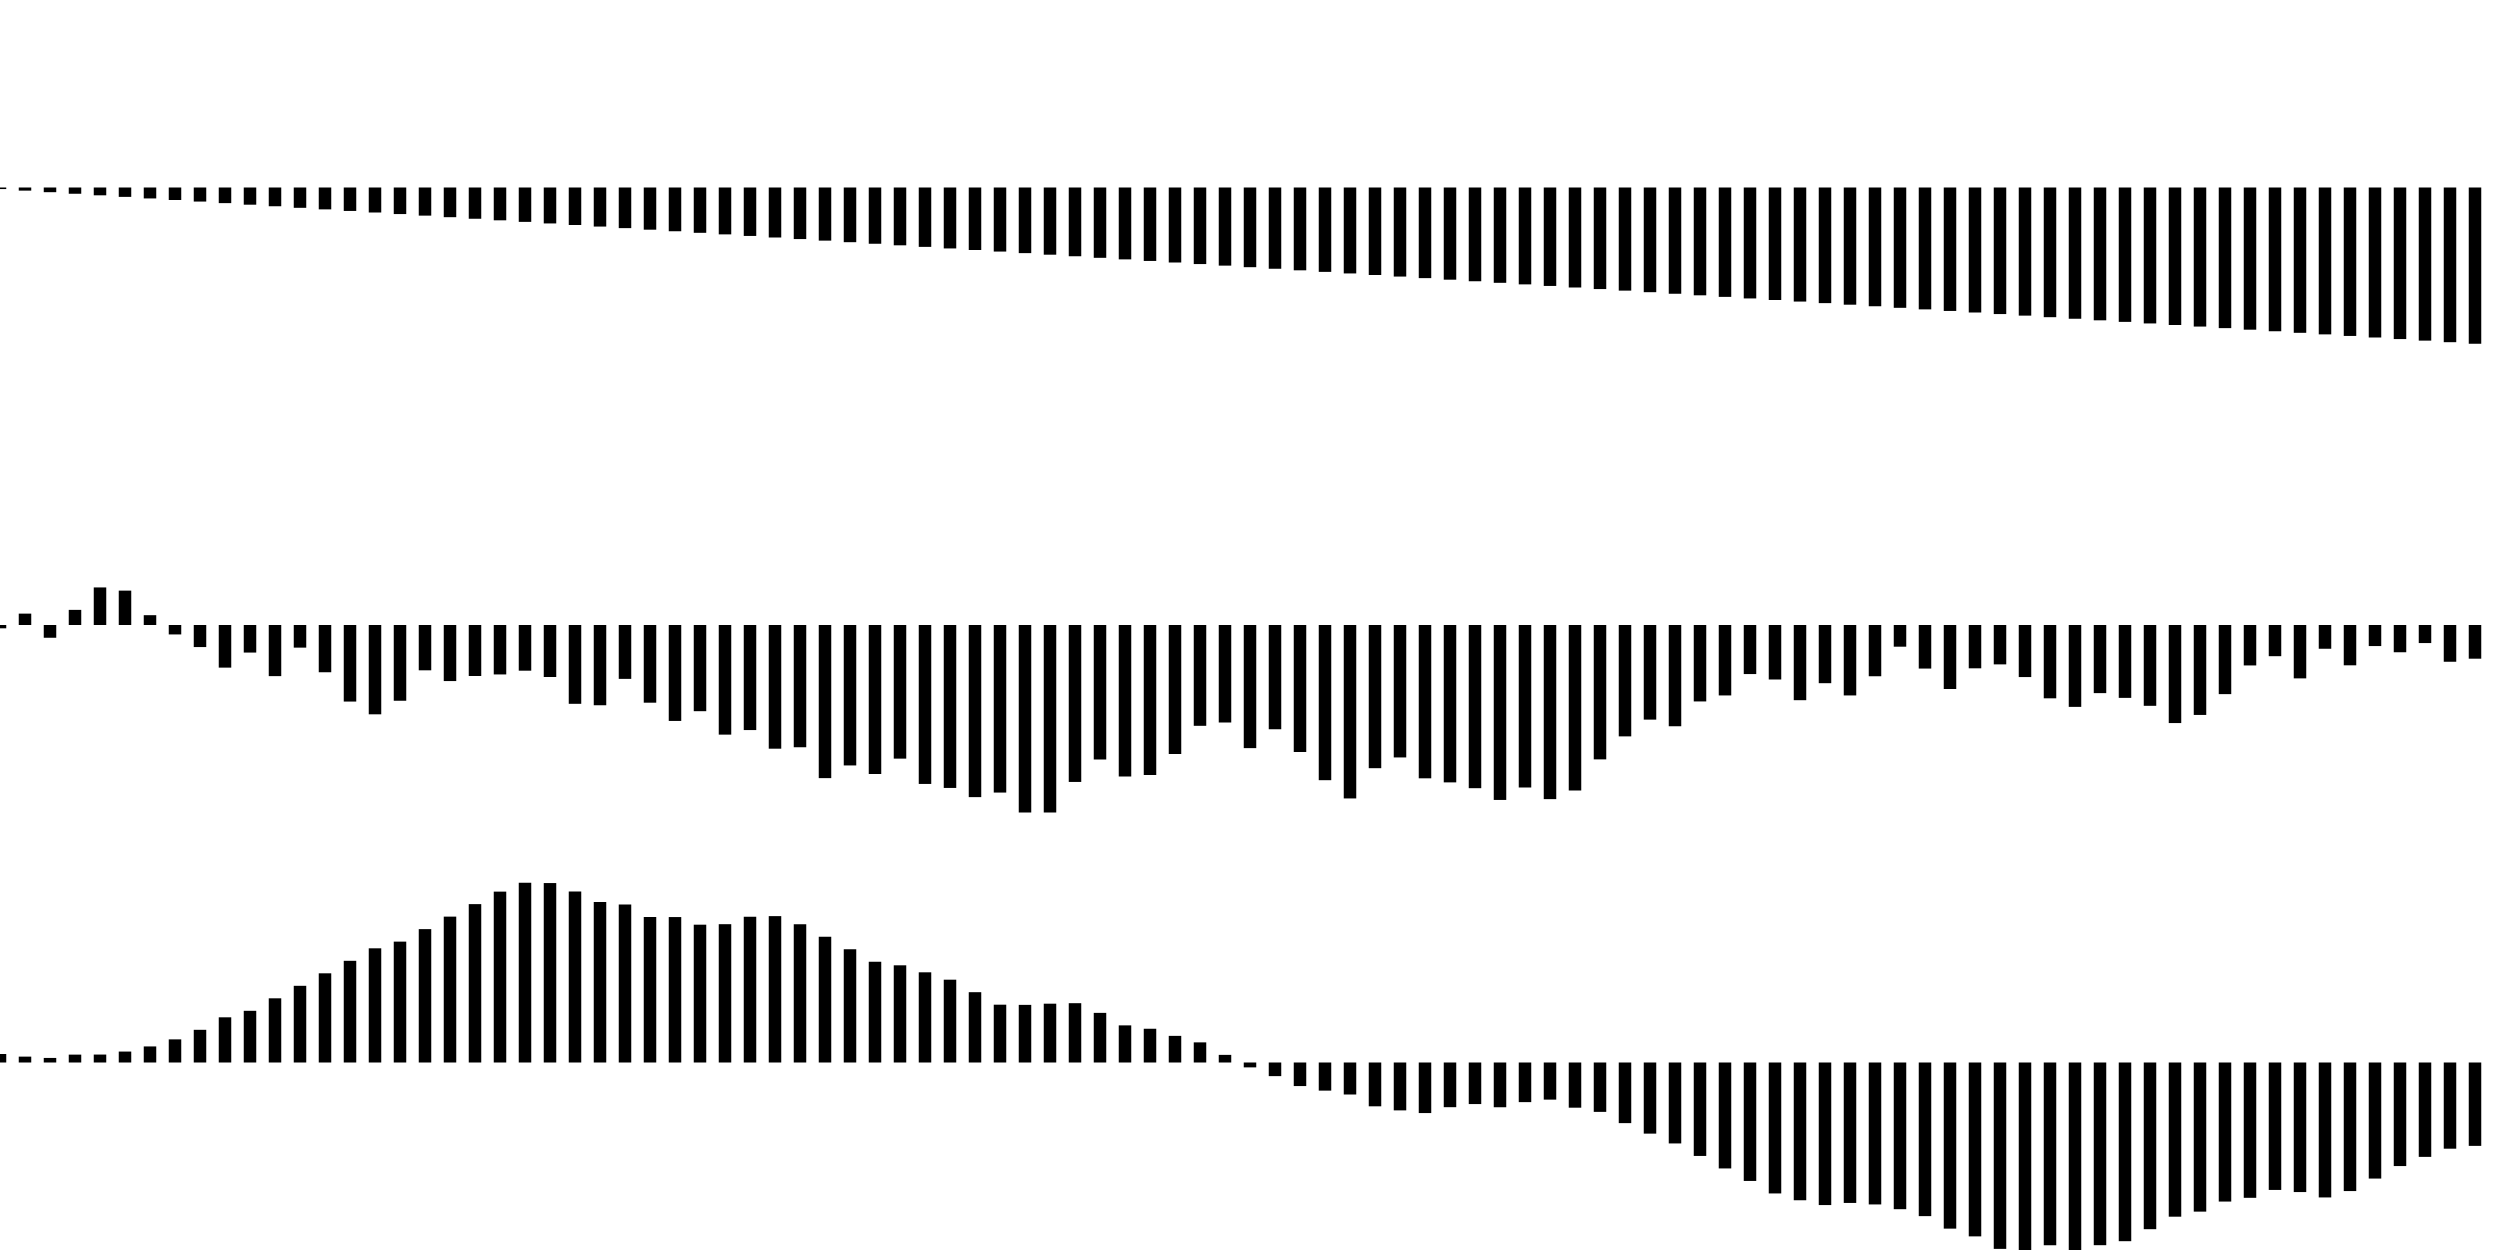
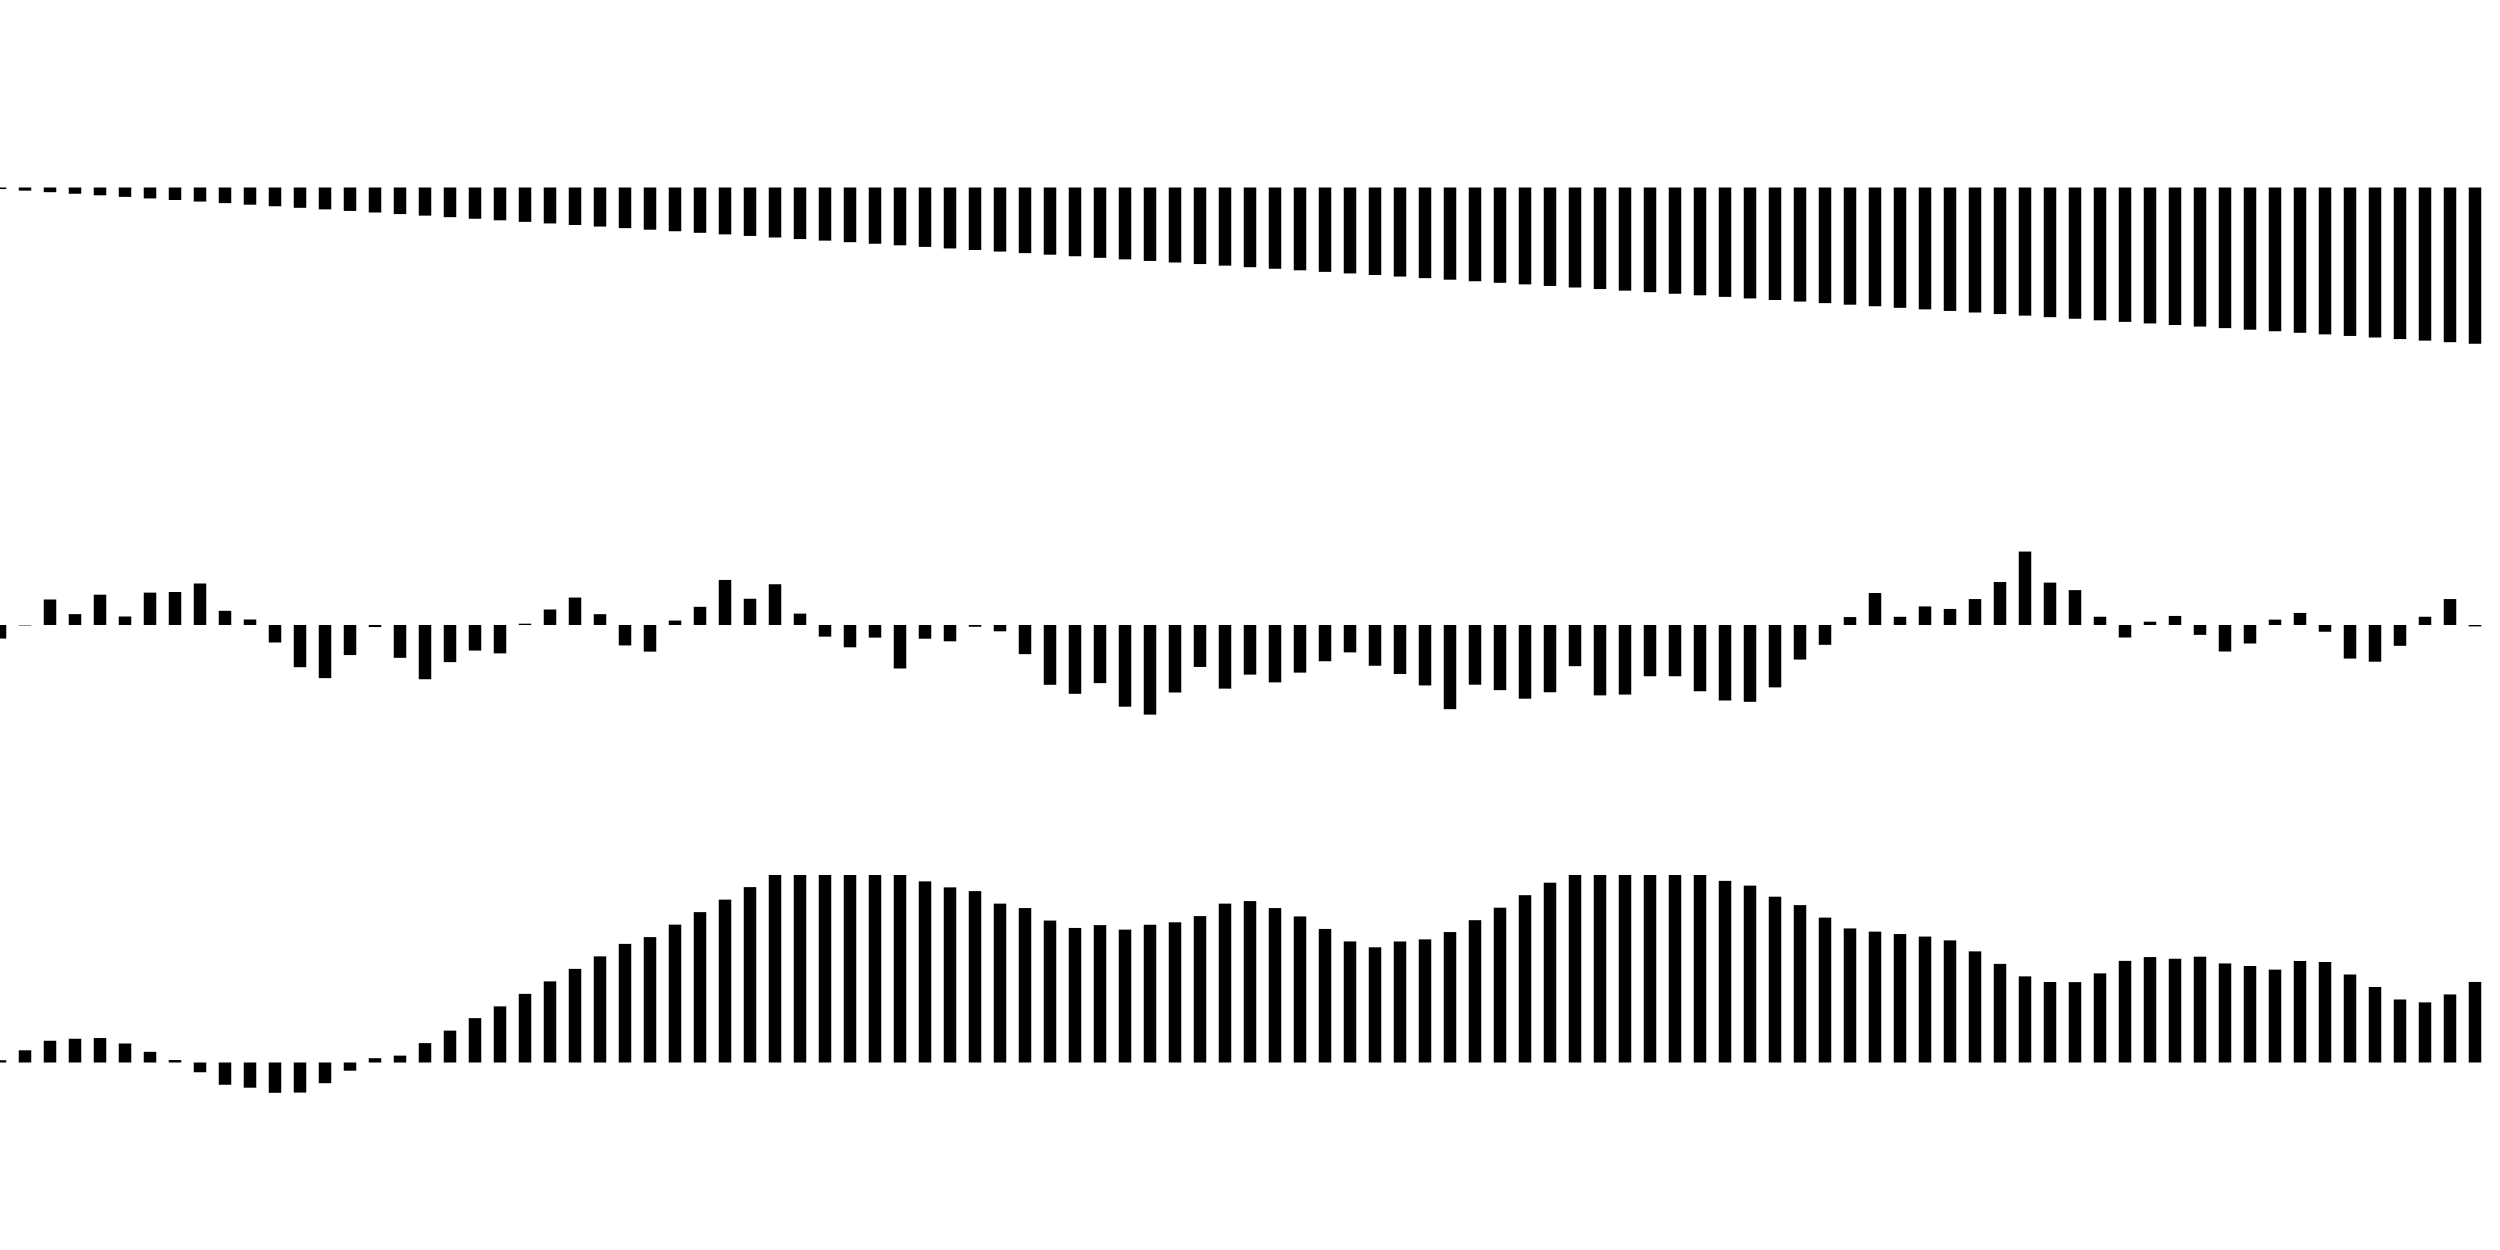
<svg xmlns="http://www.w3.org/2000/svg" width="400" height="200">
-   <path stroke="#000" stroke-width="2" d="M0 30v.25M4 30v.5M8 30v.75M12 30v1M16 30v1.25M20 30v1.5M24 30v1.75M28 30v2M32 30v2.25M36 30v2.5M40 30v2.75M44 30v3M48 30v3.25M52 30v3.5M56 30v3.75M60 30v4M64 30v4.25M68 30v4.5M72 30v4.75M76 30v5M80 30v5.25M84 30v5.5M88 30v5.75M92 30v6M96 30v6.25M100 30v6.5M104 30v6.75M108 30v7M112 30v7.25M116 30v7.5M120 30v7.75M124 30v8M128 30v8.25M132 30v8.5M136 30v8.75M140 30v9M144 30v9.25M148 30v9.5M152 30v9.75M156 30v10M160 30v10.25M164 30v10.5M168 30v10.75M172 30v11M176 30v11.25M180 30v11.5M184 30v11.75M188 30v12M192 30v12.25M196 30v12.5M200 30v12.75M204 30v13M208 30v13.25M212 30v13.5M216 30v13.75M220 30v14M224 30v14.25M228 30v14.5M232 30v14.75M236 30v15M240 30v15.25M244 30v15.5M248 30v15.75M252 30v16M256 30v16.25M260 30v16.5M264 30v16.75M268 30v17M272 30v17.25M276 30v17.5M280 30v17.75M284 30v18M288 30v18.25M292 30v18.5M296 30v18.75M300 30v19M304 30v19.25M308 30v19.5M312 30v19.75M316 30v20M320 30v20.25M324 30v20.5M328 30v20.75M332 30v21M336 30v21.25M340 30v21.5M344 30v21.75M348 30v22M352 30v22.25M356 30v22.5M360 30v22.75M364 30v23M368 30v23.25M372 30v23.5M376 30v23.75M380 30v24M384 30v24.25M388 30v24.5M392 30v24.75M396 30v25M0 100v.53M4 100v-1.82M8 100v2.04M12 100v-2.42M16 100v-6.01M20 100v-5.5M24 100v-1.57M28 100v1.51M32 100v3.53M36 100v6.82M40 100v4.41M44 100v8.18M48 100v3.62M52 100v7.56M56 100v12.25M60 100v14.29M64 100v12.12M68 100v7.25M72 100v8.97M76 100v8.16M80 100v7.91M84 100v7.31M88 100v8.32M92 100v12.61M96 100v12.84M100 100v8.62M104 100v12.43M108 100v15.35M112 100v13.79M116 100v17.54M120 100v16.81M124 100v19.79M128 100v19.56M132 100v24.5M136 100v22.47M140 100v23.84M144 100v21.38M148 100v25.43M152 100v26.07M156 100v27.54M160 100v26.81M164 100v30M168 100v30M172 100v25.11M176 100v21.52M180 100v24.24M184 100v24M188 100v20.64M192 100v16.13M196 100v15.6M200 100v19.7M204 100v16.68M208 100v20.32M212 100v24.83M216 100v27.75M220 100v22.91M224 100v21.19M228 100v24.53M232 100v25.18M236 100v26.11M240 100v27.99M244 100v26M248 100v27.86M252 100v26.48M256 100v21.5M260 100v17.82M264 100v15.14M268 100v16.2M272 100v12.23M276 100v11.27M280 100v7.85M284 100v8.72M288 100v12.03M292 100v9.31M296 100v11.27M300 100v8.2M304 100v3.47M308 100v6.97M312 100v10.24M316 100v6.93M320 100v6.3M324 100v8.33M328 100v11.73M332 100v13.1M336 100v10.9M340 100v11.66M344 100v12.93M348 100v15.69M352 100v14.39M356 100v11.06M360 100v6.47M364 100v4.99M368 100v8.54M372 100v3.8M376 100v6.45M380 100v3.37M384 100v4.36M388 100v2.89M392 100v5.88M396 100v5.39M0 170v-1.36M4 170v-.94M8 170v-.73M12 170v-1.26M16 170v-1.27M20 170v-1.75M24 170v-2.57M28 170v-3.7M32 170v-5.23M36 170v-7.23M40 170v-8.27M44 170v-10.27M48 170v-12.27M52 170v-14.27M56 170v-16.27M60 170v-18.27M64 170v-19.34M68 170v-21.34M72 170v-23.34M76 170v-25.34M80 170v-27.34M84 170v-28.76M88 170v-28.71M92 170v-27.36M96 170v-25.68M100 170v-25.28M104 170v-23.28M108 170v-23.27M112 170v-22.05M116 170v-22.13M120 170v-23.32M124 170v-23.42M128 170v-22.12M132 170v-20.12M136 170v-18.12M140 170v-16.12M144 170v-15.55M148 170v-14.43M152 170v-13.25M156 170v-11.25M160 170v-9.25M164 170v-9.22M168 170v-9.41M172 170v-9.49M176 170v-7.94M180 170v-5.94M184 170v-5.4M188 170v-4.26M192 170v-3.22M196 170v-1.22M200 170v.78M204 170v2.18M208 170v3.77M212 170v4.5M216 170v5.12M220 170v7.01M224 170v7.66M228 170v8.09M232 170v7.15M236 170v6.65M240 170v7.16M244 170v6.34M248 170v5.94M252 170v7.23M256 170v7.9M260 170v9.7M264 170v11.38M268 170v12.95M272 170v14.95M276 170v16.95M280 170v18.95M284 170v20.95M288 170v22.04M292 170v22.81M296 170v22.47M300 170v22.71M304 170v23.47M308 170v24.58M312 170v26.58M316 170v27.82M320 170v29.82M324 170v30M328 170v29.24M332 170v30M336 170v29.23M340 170v28.59M344 170v26.67M348 170v24.67M352 170v23.86M356 170v22.25M360 170v21.65M364 170v20.39M368 170v20.73M372 170v21.59M376 170v20.57M380 170v18.57M384 170v16.57M388 170v15.1M392 170v13.79M396 170v13.34" />
+   <path stroke="#000" stroke-width="2" d="M0 30v.25M4 30v.5M8 30v.75M12 30v1M16 30v1.25M20 30v1.5M24 30v1.75M28 30v2M32 30v2.25M36 30v2.5M40 30v2.75M44 30v3M48 30v3.25M52 30v3.5M56 30v3.75M60 30v4M64 30v4.25M68 30v4.5M72 30v4.75M76 30v5M80 30v5.25M84 30v5.5M88 30v5.75M92 30v6M96 30v6.25M100 30v6.5M104 30v6.75M108 30v7M112 30v7.25M116 30v7.5M120 30v7.75M124 30v8M128 30v8.25M132 30v8.5M136 30v8.75M140 30v9M144 30v9.25M148 30v9.5M152 30v9.75M156 30v10M160 30v10.25M164 30v10.5M168 30v10.75M172 30v11M176 30v11.25M180 30v11.5M184 30v11.75M188 30v12M192 30v12.25M196 30v12.5M200 30v12.75M204 30v13M208 30v13.25M212 30v13.5M216 30v13.75M220 30v14M224 30v14.25M228 30v14.5M232 30v14.75M236 30v15M240 30v15.25M244 30v15.5M248 30v15.75M252 30v16M256 30v16.25M260 30v16.5M264 30v16.75M268 30v17M272 30v17.25M276 30v17.5M280 30v17.75M284 30v18M288 30v18.25M292 30v18.5M296 30v18.75M300 30v19M304 30v19.25M308 30v19.5M312 30v19.75M316 30v20M320 30v20.25M324 30v20.5M328 30v20.75M332 30v21M336 30v21.25M340 30v21.5M344 30v21.75M348 30v22M352 30v22.25M356 30v22.5M360 30v22.75M364 30v23M368 30v23.25M372 30v23.5M376 30v23.75M380 30v24M384 30v24.25M388 30v24.5M392 30v24.75M396 30v25M0 100v2.17M4 100v.07M8 100v-4.08M12 100v-1.74M16 100v-4.85M20 100v-1.36M24 100v-5.18M28 100v-5.28M32 100v-6.64M36 100v-2.27M40 100v-.88M44 100v2.8M48 100v6.75M52 100v8.5M56 100v4.81M60 100v.33M64 100v5.25M68 100v8.68M72 100v5.94M76 100v4.09M80 100v4.54M84 100v-.21M88 100v-2.48M92 100v-4.39M96 100v-1.73M100 100v3.27M104 100v4.26M108 100v-.71M112 100v-2.91M116 100v-7.21M120 100v-4.2M124 100v-6.52M128 100v-1.82M132 100v1.86M136 100v3.57M140 100v2.02M144 100v6.96M148 100v2.19M152 100v2.61M156 100v.28M160 100v1.01M164 100v4.66M168 100v9.57M172 100v11.01M176 100v9.3M180 100v13.07M184 100v14.34M188 100v10.8M192 100v6.71M196 100v10.18M200 100v7.94M204 100v9.18M208 100v7.62M212 100v5.8M216 100v4.38M220 100v6.52M224 100v7.84M228 100v9.67M232 100v13.47M236 100v9.55M240 100v10.42M244 100v11.79M248 100v10.76M252 100v6.59M256 100v11.26M260 100v11.13M264 100v8.2M268 100v8.2M272 100v10.6M276 100v12.08M280 100v12.29M284 100v9.98M288 100v5.53M292 100v3.17M296 100v-1.27M300 100v-5.12M304 100v-1.31M308 100v-2.97M312 100v-2.57M316 100v-4.15M320 100v-6.88M324 100V88.25M328 100v-6.78M332 100v-5.58M336 100v-1.32M340 100v2M344 100v-.53M348 100v-1.45M352 100v1.58M356 100v4.24M360 100v2.96M364 100v-.86M368 100v-1.93M372 100v1.08M376 100v5.37M380 100v5.87M384 100v3.33M388 100v-1.32M392 100v-4.15M396 100v.22M0 170v-.36M4 170v-1.95M8 170v-3.48M12 170v-3.8M16 170v-3.91M20 170v-3.04M24 170v-1.71M28 170v-.39M32 170v1.56M36 170v3.56M40 170v4.03M44 170v4.85M48 170v4.81M52 170v3.31M56 170v1.31M60 170v-.69M64 170v-1.1M68 170v-3.1M72 170v-5.1M76 170v-7.1M80 170v-8.98M84 170v-10.98M88 170v-12.98M92 170v-14.98M96 170v-16.98M100 170v-18.98M104 170v-20.06M108 170v-22.06M112 170v-24.06M116 170v-26.06M120 170v-28.06M124 170v-30M128 170v-30M132 170v-30M136 170v-30M140 170v-30M144 170v-30M148 170v-28.98M152 170v-28.02M156 170v-27.42M160 170v-25.42M164 170v-24.71M168 170v-22.71M172 170v-21.53M176 170v-21.98M180 170v-21.26M184 170v-22.04M188 170v-22.43M192 170v-23.42M196 170v-25.42M200 170v-25.83M204 170v-24.71M208 170v-23.37M212 170v-21.37M216 170v-19.37M220 170v-18.43M224 170v-19.36M228 170v-19.7M232 170v-20.87M236 170v-22.77M240 170v-24.77M244 170v-26.77M248 170v-28.77M252 170v-30M256 170v-30M260 170v-30M264 170v-30M268 170v-30M272 170v-30M276 170v-29.06M280 170v-28.3M284 170v-26.53M288 170v-25.18M292 170v-23.18M296 170v-21.45M300 170v-20.94M304 170v-20.55M308 170v-20.15M312 170v-19.54M316 170v-17.78M320 170v-15.78M324 170v-13.78M328 170v-12.88M332 170v-12.86M336 170v-14.26M340 170v-16.26M344 170v-16.87M348 170v-16.6M352 170v-16.93M356 170v-15.85M360 170v-15.44M364 170v-14.86M368 170v-16.24M372 170v-16.08M376 170v-14.08M380 170v-12.08M384 170v-10.08M388 170v-9.62M392 170v-10.89M396 170v-12.89" />
</svg>
